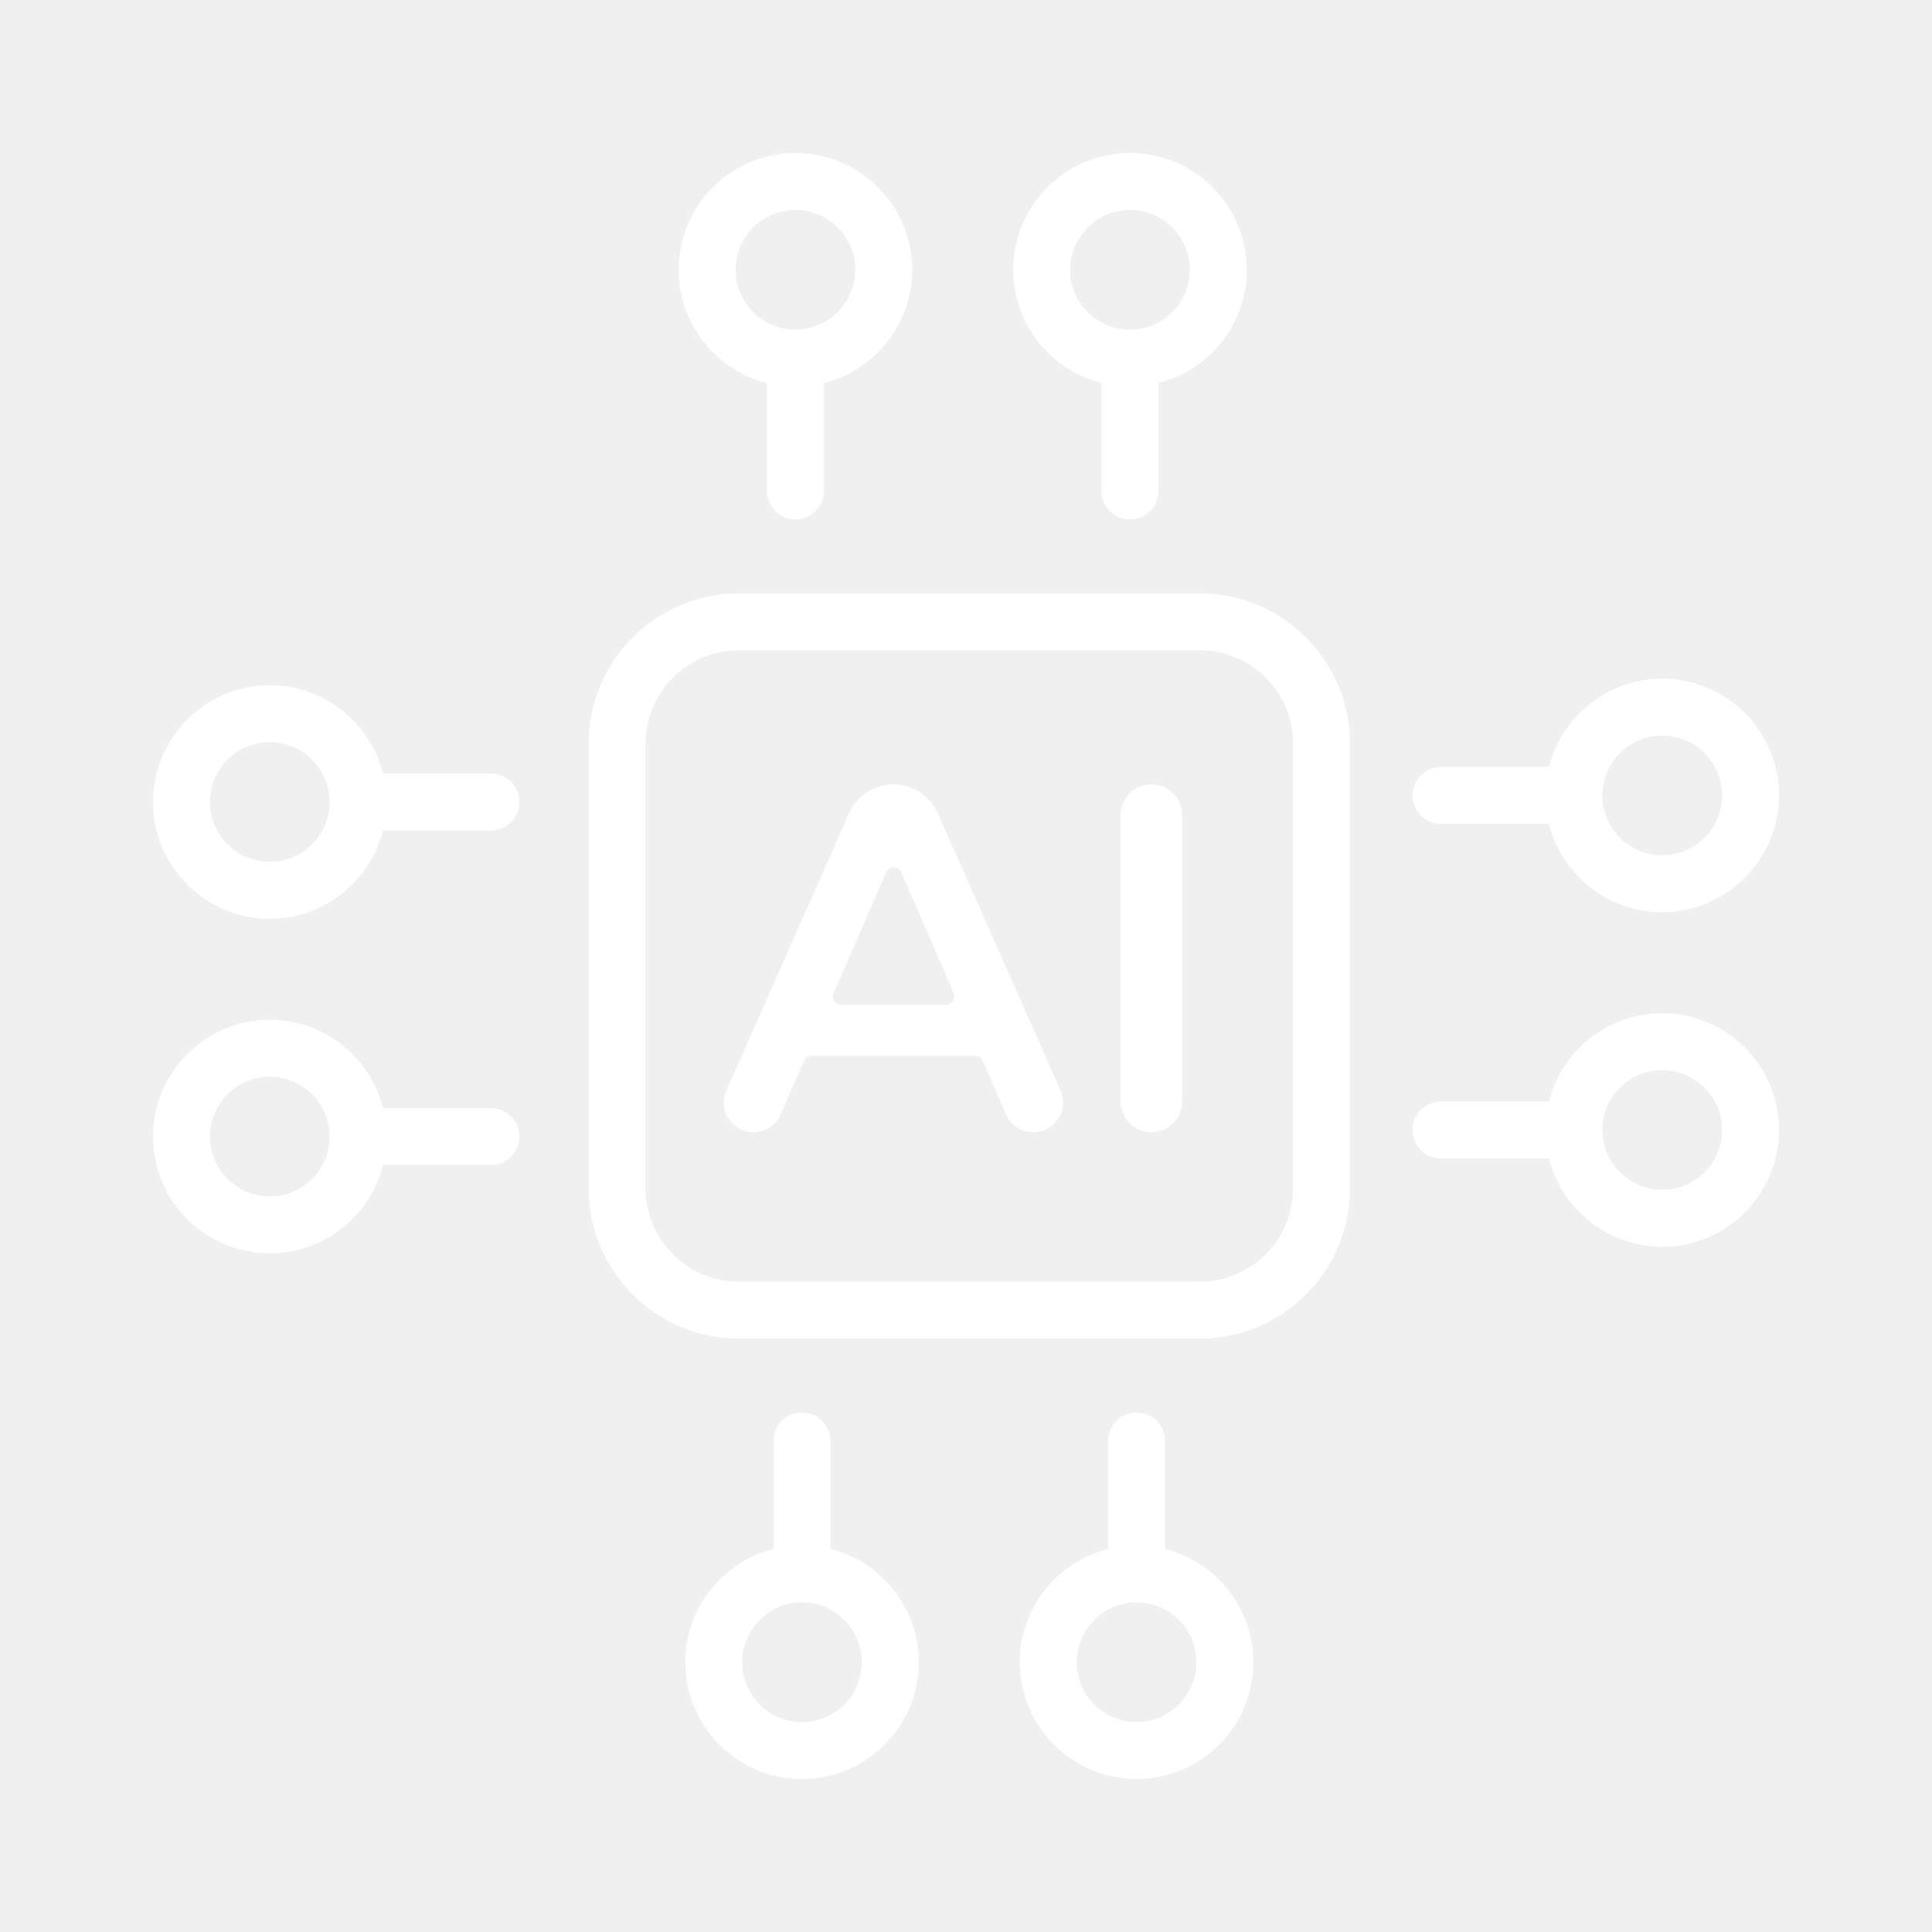
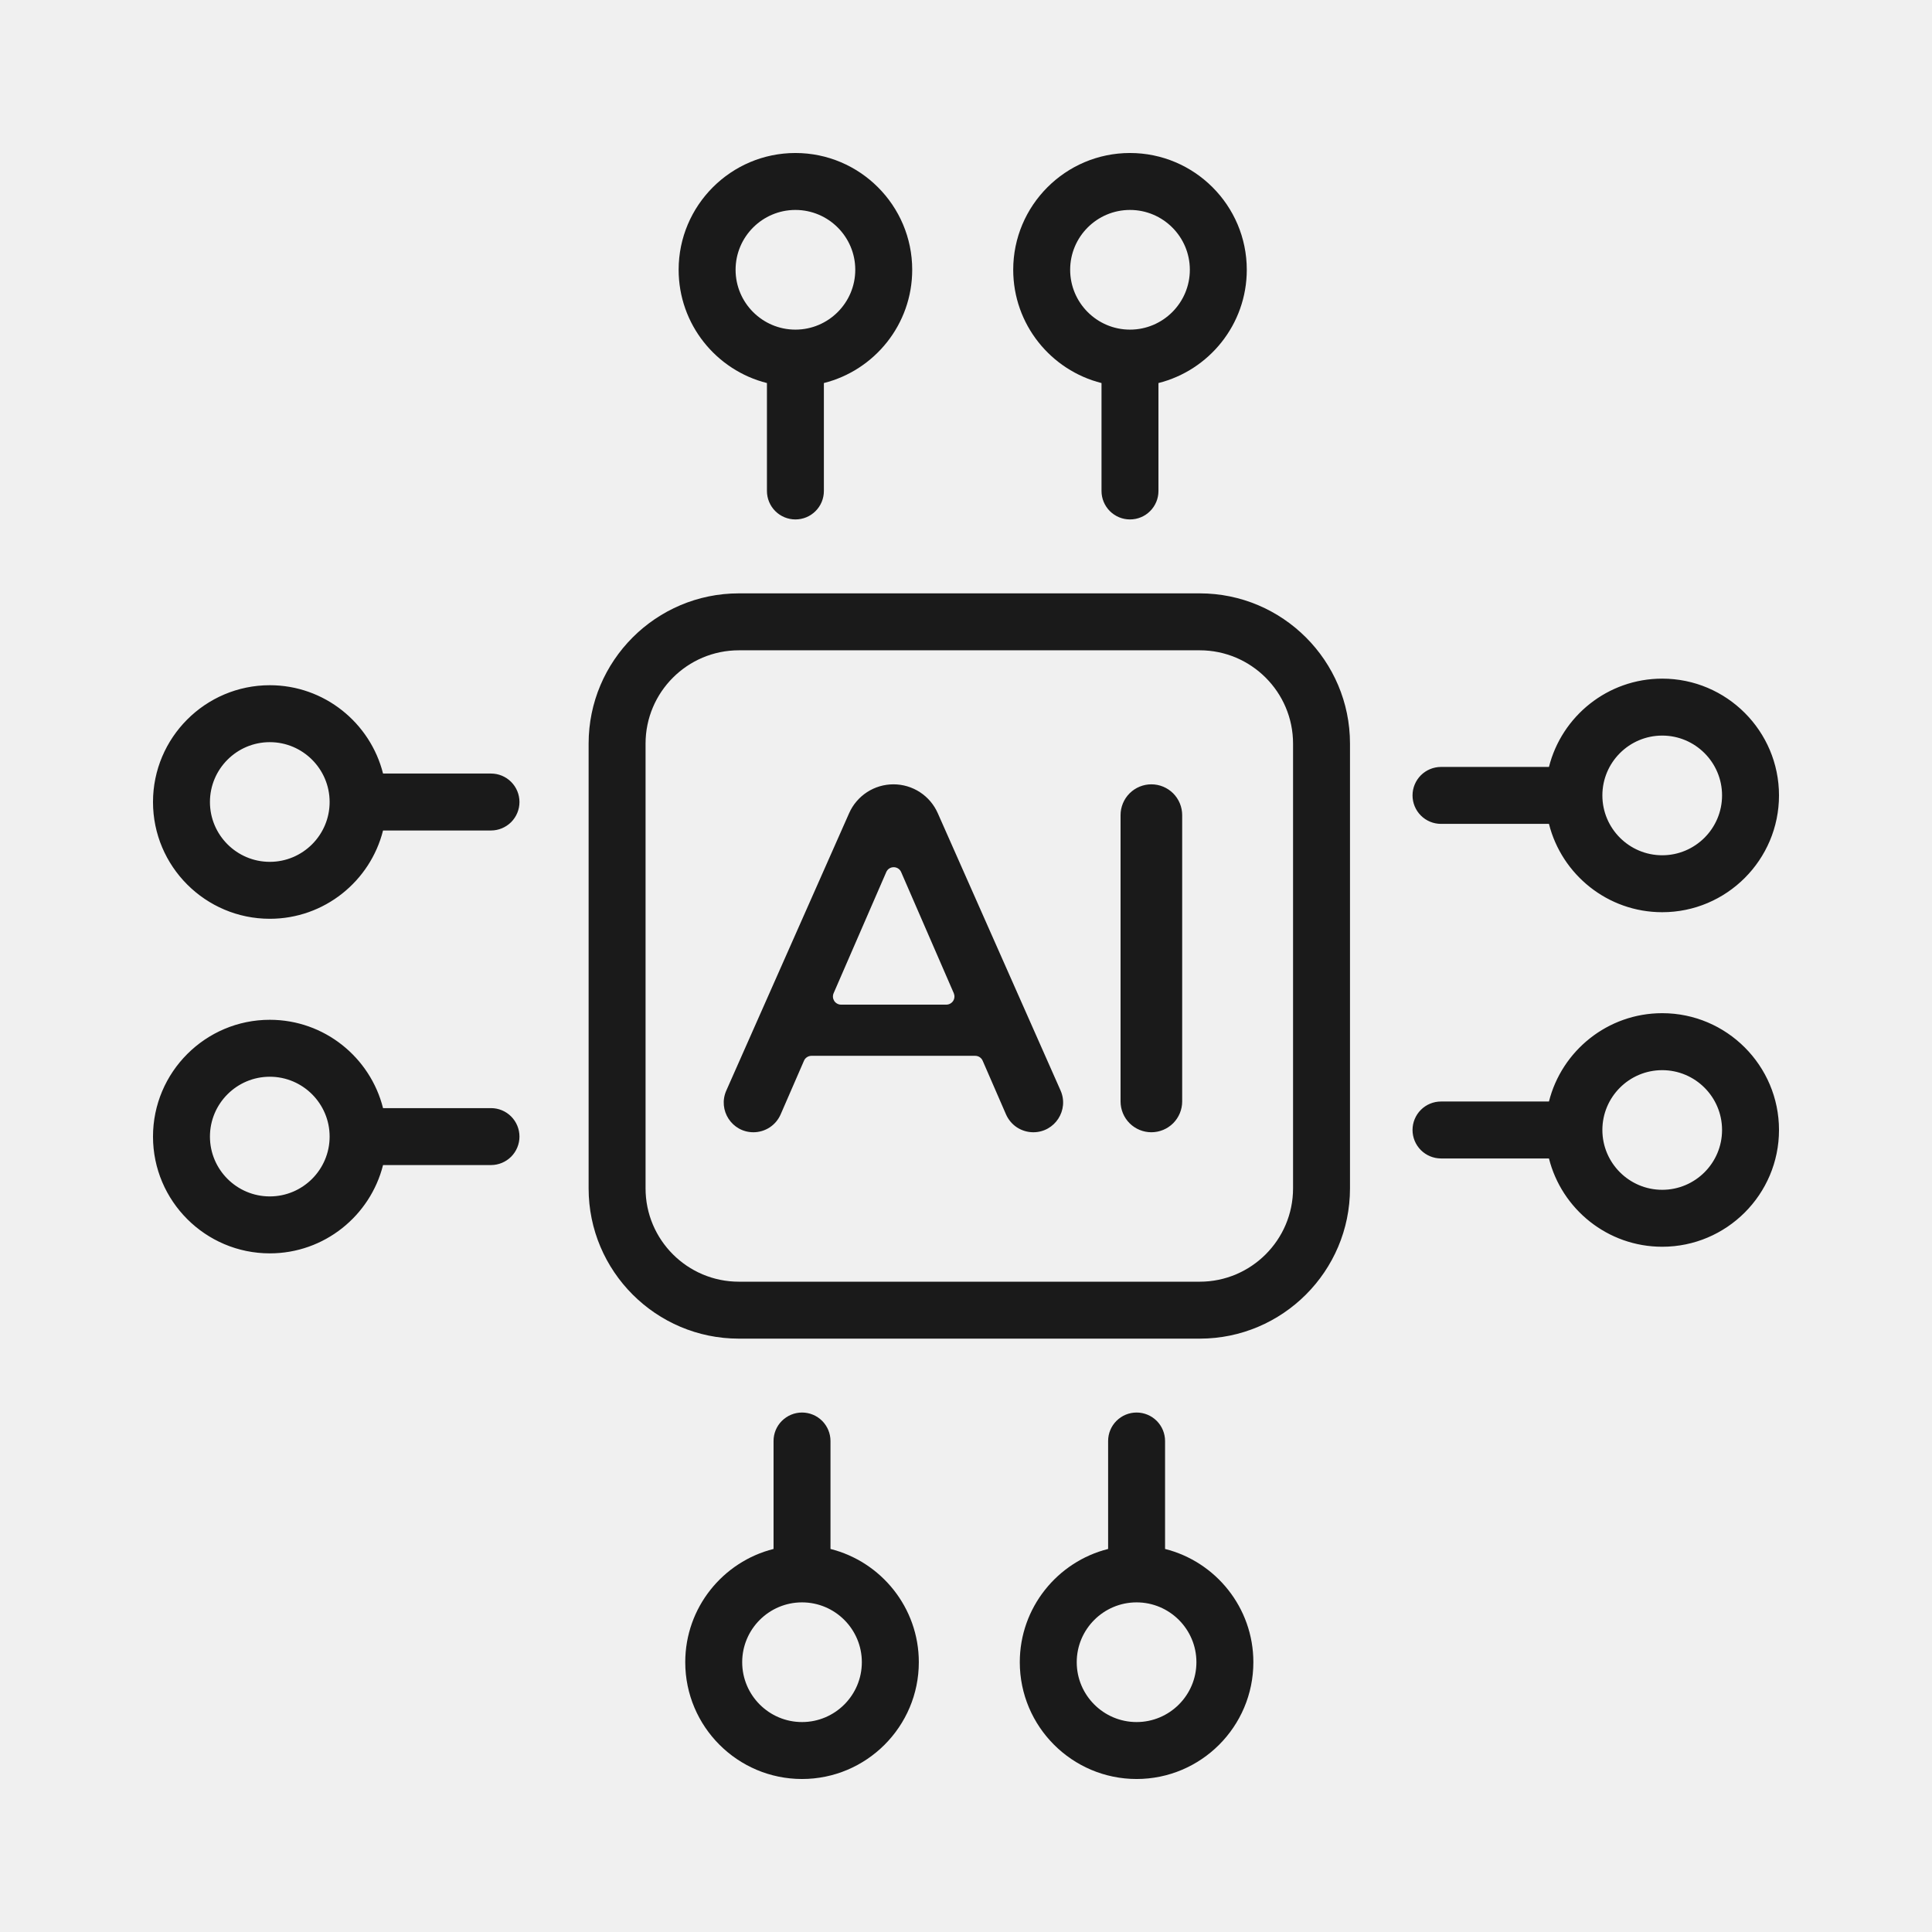
<svg xmlns="http://www.w3.org/2000/svg" width="57" height="57" viewBox="0 0 57 57" fill="none">
-   <path d="M35.396 17.506H21.799C19.354 17.506 17.366 19.495 17.366 21.939V35.061C17.366 37.505 19.354 39.494 21.799 39.494H35.396C37.84 39.494 39.829 37.505 39.829 35.061V21.939C39.829 19.495 37.841 17.506 35.396 17.506ZM38.149 35.061C38.149 36.579 36.914 37.814 35.396 37.814H21.799C20.28 37.814 19.046 36.579 19.046 35.061V21.939C19.046 20.421 20.28 19.186 21.799 19.186H35.396C36.914 19.186 38.149 20.421 38.149 21.939V35.061ZM22.627 11.301V14.486C22.627 14.708 22.716 14.922 22.873 15.079C23.031 15.237 23.245 15.325 23.467 15.325C23.69 15.325 23.904 15.237 24.061 15.079C24.219 14.922 24.307 14.708 24.307 14.486V11.301C25.803 10.925 26.913 9.57 26.913 7.959C26.913 6.06 25.367 4.514 23.467 4.514C21.567 4.514 20.022 6.06 20.022 7.959C20.022 9.57 21.132 10.925 22.627 11.301ZM23.467 6.194C24.441 6.194 25.233 6.986 25.233 7.959C25.233 8.933 24.441 9.725 23.467 9.725C22.494 9.725 21.702 8.933 21.702 7.959C21.702 6.986 22.494 6.194 23.467 6.194ZM32.498 11.301V14.486C32.498 14.708 32.587 14.922 32.744 15.079C32.902 15.237 33.115 15.325 33.338 15.325C33.561 15.325 33.775 15.237 33.932 15.079C34.09 14.922 34.178 14.708 34.178 14.486V11.301C35.673 10.925 36.784 9.57 36.784 7.959C36.784 6.06 35.238 4.514 33.338 4.514C31.438 4.514 29.893 6.06 29.893 7.959C29.893 9.57 31.003 10.925 32.498 11.301ZM33.338 6.194C34.312 6.194 35.104 6.986 35.104 7.959C35.104 8.933 34.312 9.725 33.338 9.725C32.365 9.725 31.573 8.933 31.573 7.959C31.573 6.986 32.364 6.194 33.338 6.194ZM34.373 45.699V42.514C34.373 42.291 34.284 42.078 34.127 41.92C33.969 41.763 33.756 41.674 33.533 41.674C33.31 41.674 33.096 41.763 32.939 41.92C32.781 42.078 32.693 42.291 32.693 42.514V45.699C31.198 46.075 30.087 47.43 30.087 49.04C30.087 50.94 31.633 52.486 33.533 52.486C35.433 52.486 36.978 50.94 36.978 49.04C36.978 47.43 35.868 46.075 34.373 45.699ZM33.533 50.806C32.559 50.806 31.767 50.014 31.767 49.04C31.767 48.067 32.559 47.275 33.533 47.275C34.506 47.275 35.298 48.067 35.298 49.04C35.298 50.014 34.506 50.806 33.533 50.806ZM24.502 45.699V42.514C24.502 42.291 24.413 42.078 24.256 41.92C24.099 41.763 23.885 41.674 23.662 41.674C23.439 41.674 23.226 41.763 23.068 41.92C22.91 42.078 22.822 42.291 22.822 42.514V45.699C21.327 46.075 20.217 47.43 20.217 49.04C20.217 50.94 21.762 52.486 23.662 52.486C25.562 52.486 27.108 50.94 27.108 49.04C27.108 47.43 25.997 46.075 24.502 45.699ZM23.662 50.806C22.689 50.806 21.897 50.014 21.897 49.04C21.897 48.067 22.689 47.275 23.662 47.275C24.636 47.275 25.427 48.067 25.427 49.04C25.427 50.014 24.636 50.806 23.662 50.806ZM42.514 24.307H45.699C46.075 25.802 47.43 26.913 49.041 26.913C50.94 26.913 52.486 25.367 52.486 23.467C52.486 21.567 50.94 20.022 49.041 20.022C47.43 20.022 46.075 21.132 45.699 22.627H42.514C42.292 22.627 42.078 22.716 41.92 22.873C41.763 23.031 41.674 23.244 41.674 23.467C41.674 23.69 41.763 23.904 41.92 24.061C42.078 24.219 42.292 24.307 42.514 24.307ZM49.041 21.702C50.014 21.702 50.806 22.494 50.806 23.467C50.806 24.441 50.014 25.233 49.041 25.233C48.067 25.233 47.275 24.441 47.275 23.467C47.275 22.494 48.067 21.702 49.04 21.702H49.041ZM49.041 29.892C47.43 29.892 46.075 31.003 45.699 32.498H42.514C42.292 32.498 42.078 32.586 41.92 32.744C41.763 32.901 41.674 33.115 41.674 33.338C41.674 33.561 41.763 33.774 41.92 33.932C42.078 34.089 42.292 34.178 42.514 34.178H45.699C46.075 35.673 47.43 36.783 49.041 36.783C50.94 36.783 52.486 35.238 52.486 33.338C52.486 31.438 50.94 29.892 49.041 29.892ZM49.041 35.103C48.067 35.103 47.275 34.311 47.275 33.338C47.275 32.364 48.067 31.573 49.04 31.573C50.014 31.573 50.806 32.364 50.806 33.338C50.806 34.312 50.014 35.103 49.04 35.103H49.041ZM14.486 32.693H11.301C10.925 31.197 9.57 30.087 7.96 30.087C6.06 30.087 4.514 31.633 4.514 33.533C4.514 35.432 6.06 36.978 7.96 36.978C9.57 36.978 10.925 35.868 11.301 34.373H14.486C14.709 34.373 14.922 34.284 15.08 34.127C15.237 33.969 15.326 33.755 15.326 33.533C15.326 33.31 15.237 33.096 15.08 32.939C14.922 32.781 14.709 32.693 14.486 32.693H14.486ZM7.96 35.298C6.986 35.298 6.194 34.506 6.194 33.533C6.194 32.559 6.986 31.767 7.96 31.767C8.933 31.767 9.725 32.559 9.725 33.533C9.725 34.506 8.933 35.298 7.96 35.298ZM14.486 22.822H11.301C10.925 21.327 9.57 20.216 7.96 20.216C6.06 20.216 4.514 21.762 4.514 23.662C4.514 25.562 6.06 27.107 7.96 27.107C9.57 27.107 10.925 25.997 11.301 24.502H14.486C14.708 24.502 14.922 24.413 15.08 24.256C15.237 24.098 15.326 23.885 15.326 23.662C15.326 23.439 15.237 23.225 15.08 23.068C14.922 22.91 14.709 22.822 14.486 22.822ZM7.96 25.427C6.986 25.427 6.194 24.635 6.194 23.662C6.194 22.688 6.986 21.896 7.96 21.896C8.933 21.896 9.725 22.688 9.725 23.662C9.725 24.635 8.933 25.427 7.96 25.427Z" fill="white" />
-   <path d="M27.667 23.991C27.555 23.738 27.372 23.522 27.14 23.371C26.907 23.22 26.637 23.14 26.36 23.14C26.083 23.14 25.812 23.22 25.58 23.371C25.348 23.522 25.164 23.738 25.052 23.991L21.428 32.176C21.172 32.754 21.595 33.405 22.228 33.405C22.398 33.405 22.565 33.355 22.708 33.262C22.85 33.169 22.963 33.035 23.031 32.879L23.72 31.295C23.738 31.252 23.769 31.215 23.808 31.19C23.847 31.164 23.893 31.15 23.94 31.15H28.772C28.868 31.15 28.954 31.207 28.992 31.295L29.68 32.877C29.749 33.034 29.861 33.168 30.004 33.262C30.148 33.355 30.315 33.405 30.486 33.405C31.121 33.405 31.547 32.752 31.289 32.171L27.667 23.991ZM27.919 29.64H24.814C24.774 29.64 24.735 29.63 24.7 29.611C24.665 29.592 24.635 29.565 24.613 29.532C24.592 29.498 24.578 29.46 24.575 29.42C24.572 29.381 24.578 29.341 24.594 29.304L26.147 25.73C26.23 25.537 26.503 25.537 26.587 25.73L28.14 29.304C28.155 29.341 28.162 29.381 28.158 29.42C28.155 29.46 28.142 29.498 28.12 29.532C28.098 29.565 28.068 29.592 28.033 29.611C27.998 29.63 27.959 29.64 27.919 29.64ZM33.969 23.14C33.728 23.14 33.497 23.236 33.326 23.406C33.156 23.577 33.06 23.808 33.06 24.049V32.496C33.06 32.737 33.156 32.968 33.326 33.139C33.497 33.309 33.728 33.405 33.969 33.405C34.21 33.405 34.441 33.309 34.612 33.139C34.782 32.968 34.878 32.737 34.878 32.496V24.049C34.878 23.808 34.782 23.577 34.612 23.406C34.441 23.236 34.21 23.14 33.969 23.14Z" fill="white" />
+   <path d="M35.396 17.506H21.799C19.354 17.506 17.366 19.495 17.366 21.939V35.061C17.366 37.505 19.354 39.494 21.799 39.494H35.396C37.84 39.494 39.829 37.505 39.829 35.061V21.939C39.829 19.495 37.841 17.506 35.396 17.506ZM38.149 35.061C38.149 36.579 36.914 37.814 35.396 37.814H21.799C20.28 37.814 19.046 36.579 19.046 35.061V21.939C19.046 20.421 20.28 19.186 21.799 19.186H35.396C36.914 19.186 38.149 20.421 38.149 21.939V35.061ZM22.627 11.301V14.486C22.627 14.708 22.716 14.922 22.873 15.079C23.031 15.237 23.245 15.325 23.467 15.325C23.69 15.325 23.904 15.237 24.061 15.079C24.219 14.922 24.307 14.708 24.307 14.486V11.301C25.803 10.925 26.913 9.57 26.913 7.959C26.913 6.06 25.367 4.514 23.467 4.514C21.567 4.514 20.022 6.06 20.022 7.959C20.022 9.57 21.132 10.925 22.627 11.301ZM23.467 6.194C24.441 6.194 25.233 6.986 25.233 7.959C25.233 8.933 24.441 9.725 23.467 9.725C22.494 9.725 21.702 8.933 21.702 7.959C21.702 6.986 22.494 6.194 23.467 6.194ZM32.498 11.301V14.486C32.498 14.708 32.587 14.922 32.744 15.079C32.902 15.237 33.115 15.325 33.338 15.325C33.561 15.325 33.775 15.237 33.932 15.079C34.09 14.922 34.178 14.708 34.178 14.486V11.301C35.673 10.925 36.784 9.57 36.784 7.959C36.784 6.06 35.238 4.514 33.338 4.514C31.438 4.514 29.893 6.06 29.893 7.959C29.893 9.57 31.003 10.925 32.498 11.301ZM33.338 6.194C34.312 6.194 35.104 6.986 35.104 7.959C35.104 8.933 34.312 9.725 33.338 9.725C32.365 9.725 31.573 8.933 31.573 7.959C31.573 6.986 32.364 6.194 33.338 6.194ZM34.373 45.699V42.514C34.373 42.291 34.284 42.078 34.127 41.92C33.969 41.763 33.756 41.674 33.533 41.674C33.31 41.674 33.096 41.763 32.939 41.92C32.781 42.078 32.693 42.291 32.693 42.514V45.699C31.198 46.075 30.087 47.43 30.087 49.04C30.087 50.94 31.633 52.486 33.533 52.486C35.433 52.486 36.978 50.94 36.978 49.04C36.978 47.43 35.868 46.075 34.373 45.699ZM33.533 50.806C32.559 50.806 31.767 50.014 31.767 49.04C31.767 48.067 32.559 47.275 33.533 47.275C34.506 47.275 35.298 48.067 35.298 49.04C35.298 50.014 34.506 50.806 33.533 50.806ZM24.502 45.699V42.514C24.502 42.291 24.413 42.078 24.256 41.92C24.099 41.763 23.885 41.674 23.662 41.674C23.439 41.674 23.226 41.763 23.068 41.92C22.91 42.078 22.822 42.291 22.822 42.514V45.699C21.327 46.075 20.217 47.43 20.217 49.04C20.217 50.94 21.762 52.486 23.662 52.486C25.562 52.486 27.108 50.94 27.108 49.04C27.108 47.43 25.997 46.075 24.502 45.699ZM23.662 50.806C22.689 50.806 21.897 50.014 21.897 49.04C21.897 48.067 22.689 47.275 23.662 47.275C24.636 47.275 25.427 48.067 25.427 49.04C25.427 50.014 24.636 50.806 23.662 50.806ZM42.514 24.307H45.699C46.075 25.802 47.43 26.913 49.041 26.913C50.94 26.913 52.486 25.367 52.486 23.467C52.486 21.567 50.94 20.022 49.041 20.022C47.43 20.022 46.075 21.132 45.699 22.627H42.514C42.292 22.627 42.078 22.716 41.92 22.873C41.763 23.031 41.674 23.244 41.674 23.467C41.674 23.69 41.763 23.904 41.92 24.061C42.078 24.219 42.292 24.307 42.514 24.307ZM49.041 21.702C50.014 21.702 50.806 22.494 50.806 23.467C50.806 24.441 50.014 25.233 49.041 25.233C48.067 25.233 47.275 24.441 47.275 23.467C47.275 22.494 48.067 21.702 49.04 21.702H49.041ZM49.041 29.892C47.43 29.892 46.075 31.003 45.699 32.498H42.514C42.292 32.498 42.078 32.586 41.92 32.744C41.763 32.901 41.674 33.115 41.674 33.338C41.674 33.561 41.763 33.774 41.92 33.932C42.078 34.089 42.292 34.178 42.514 34.178H45.699C46.075 35.673 47.43 36.783 49.041 36.783C50.94 36.783 52.486 35.238 52.486 33.338C52.486 31.438 50.94 29.892 49.041 29.892ZM49.041 35.103C48.067 35.103 47.275 34.311 47.275 33.338C47.275 32.364 48.067 31.573 49.04 31.573C50.014 31.573 50.806 32.364 50.806 33.338C50.806 34.312 50.014 35.103 49.04 35.103H49.041ZM14.486 32.693H11.301C10.925 31.197 9.57 30.087 7.96 30.087C6.06 30.087 4.514 31.633 4.514 33.533C4.514 35.432 6.06 36.978 7.96 36.978C9.57 36.978 10.925 35.868 11.301 34.373H14.486C14.709 34.373 14.922 34.284 15.08 34.127C15.237 33.969 15.326 33.755 15.326 33.533C15.326 33.31 15.237 33.096 15.08 32.939C14.922 32.781 14.709 32.693 14.486 32.693H14.486ZM7.96 35.298C6.986 35.298 6.194 34.506 6.194 33.533C6.194 32.559 6.986 31.767 7.96 31.767C8.933 31.767 9.725 32.559 9.725 33.533C9.725 34.506 8.933 35.298 7.96 35.298ZM14.486 22.822H11.301C10.925 21.327 9.57 20.216 7.96 20.216C6.06 20.216 4.514 21.762 4.514 23.662C4.514 25.562 6.06 27.107 7.96 27.107C9.57 27.107 10.925 25.997 11.301 24.502H14.486C14.708 24.502 14.922 24.413 15.08 24.256C15.237 24.098 15.326 23.885 15.326 23.662C15.326 23.439 15.237 23.225 15.08 23.068C14.922 22.91 14.709 22.822 14.486 22.822ZM7.96 25.427C6.986 25.427 6.194 24.635 6.194 23.662C6.194 22.688 6.986 21.896 7.96 21.896C8.933 21.896 9.725 22.688 9.725 23.662C9.725 24.635 8.933 25.427 7.96 25.427Z" fill="#1A1A1A" />
+   <path d="M27.667 23.991C27.555 23.738 27.372 23.522 27.14 23.371C26.907 23.22 26.637 23.14 26.36 23.14C26.083 23.14 25.812 23.22 25.58 23.371C25.348 23.522 25.164 23.738 25.052 23.991L21.428 32.176C21.172 32.754 21.595 33.405 22.228 33.405C22.398 33.405 22.565 33.355 22.708 33.262C22.85 33.169 22.963 33.035 23.031 32.879L23.72 31.295C23.738 31.252 23.769 31.215 23.808 31.19C23.847 31.164 23.893 31.15 23.94 31.15H28.772C28.868 31.15 28.954 31.207 28.992 31.295L29.68 32.877C29.749 33.034 29.861 33.168 30.004 33.262C30.148 33.355 30.315 33.405 30.486 33.405C31.121 33.405 31.547 32.752 31.289 32.171L27.667 23.991ZM27.919 29.64H24.814C24.774 29.64 24.735 29.63 24.7 29.611C24.665 29.592 24.635 29.565 24.613 29.532C24.592 29.498 24.578 29.46 24.575 29.42C24.572 29.381 24.578 29.341 24.594 29.304L26.147 25.73C26.23 25.537 26.503 25.537 26.587 25.73L28.14 29.304C28.155 29.341 28.162 29.381 28.158 29.42C28.155 29.46 28.142 29.498 28.12 29.532C28.098 29.565 28.068 29.592 28.033 29.611C27.998 29.63 27.959 29.64 27.919 29.64ZM33.969 23.14C33.728 23.14 33.497 23.236 33.326 23.406C33.156 23.577 33.06 23.808 33.06 24.049V32.496C33.06 32.737 33.156 32.968 33.326 33.139C33.497 33.309 33.728 33.405 33.969 33.405C34.21 33.405 34.441 33.309 34.612 33.139C34.782 32.968 34.878 32.737 34.878 32.496V24.049C34.878 23.808 34.782 23.577 34.612 23.406C34.441 23.236 34.21 23.14 33.969 23.14Z" fill="#1A1A1A" />
</svg>
